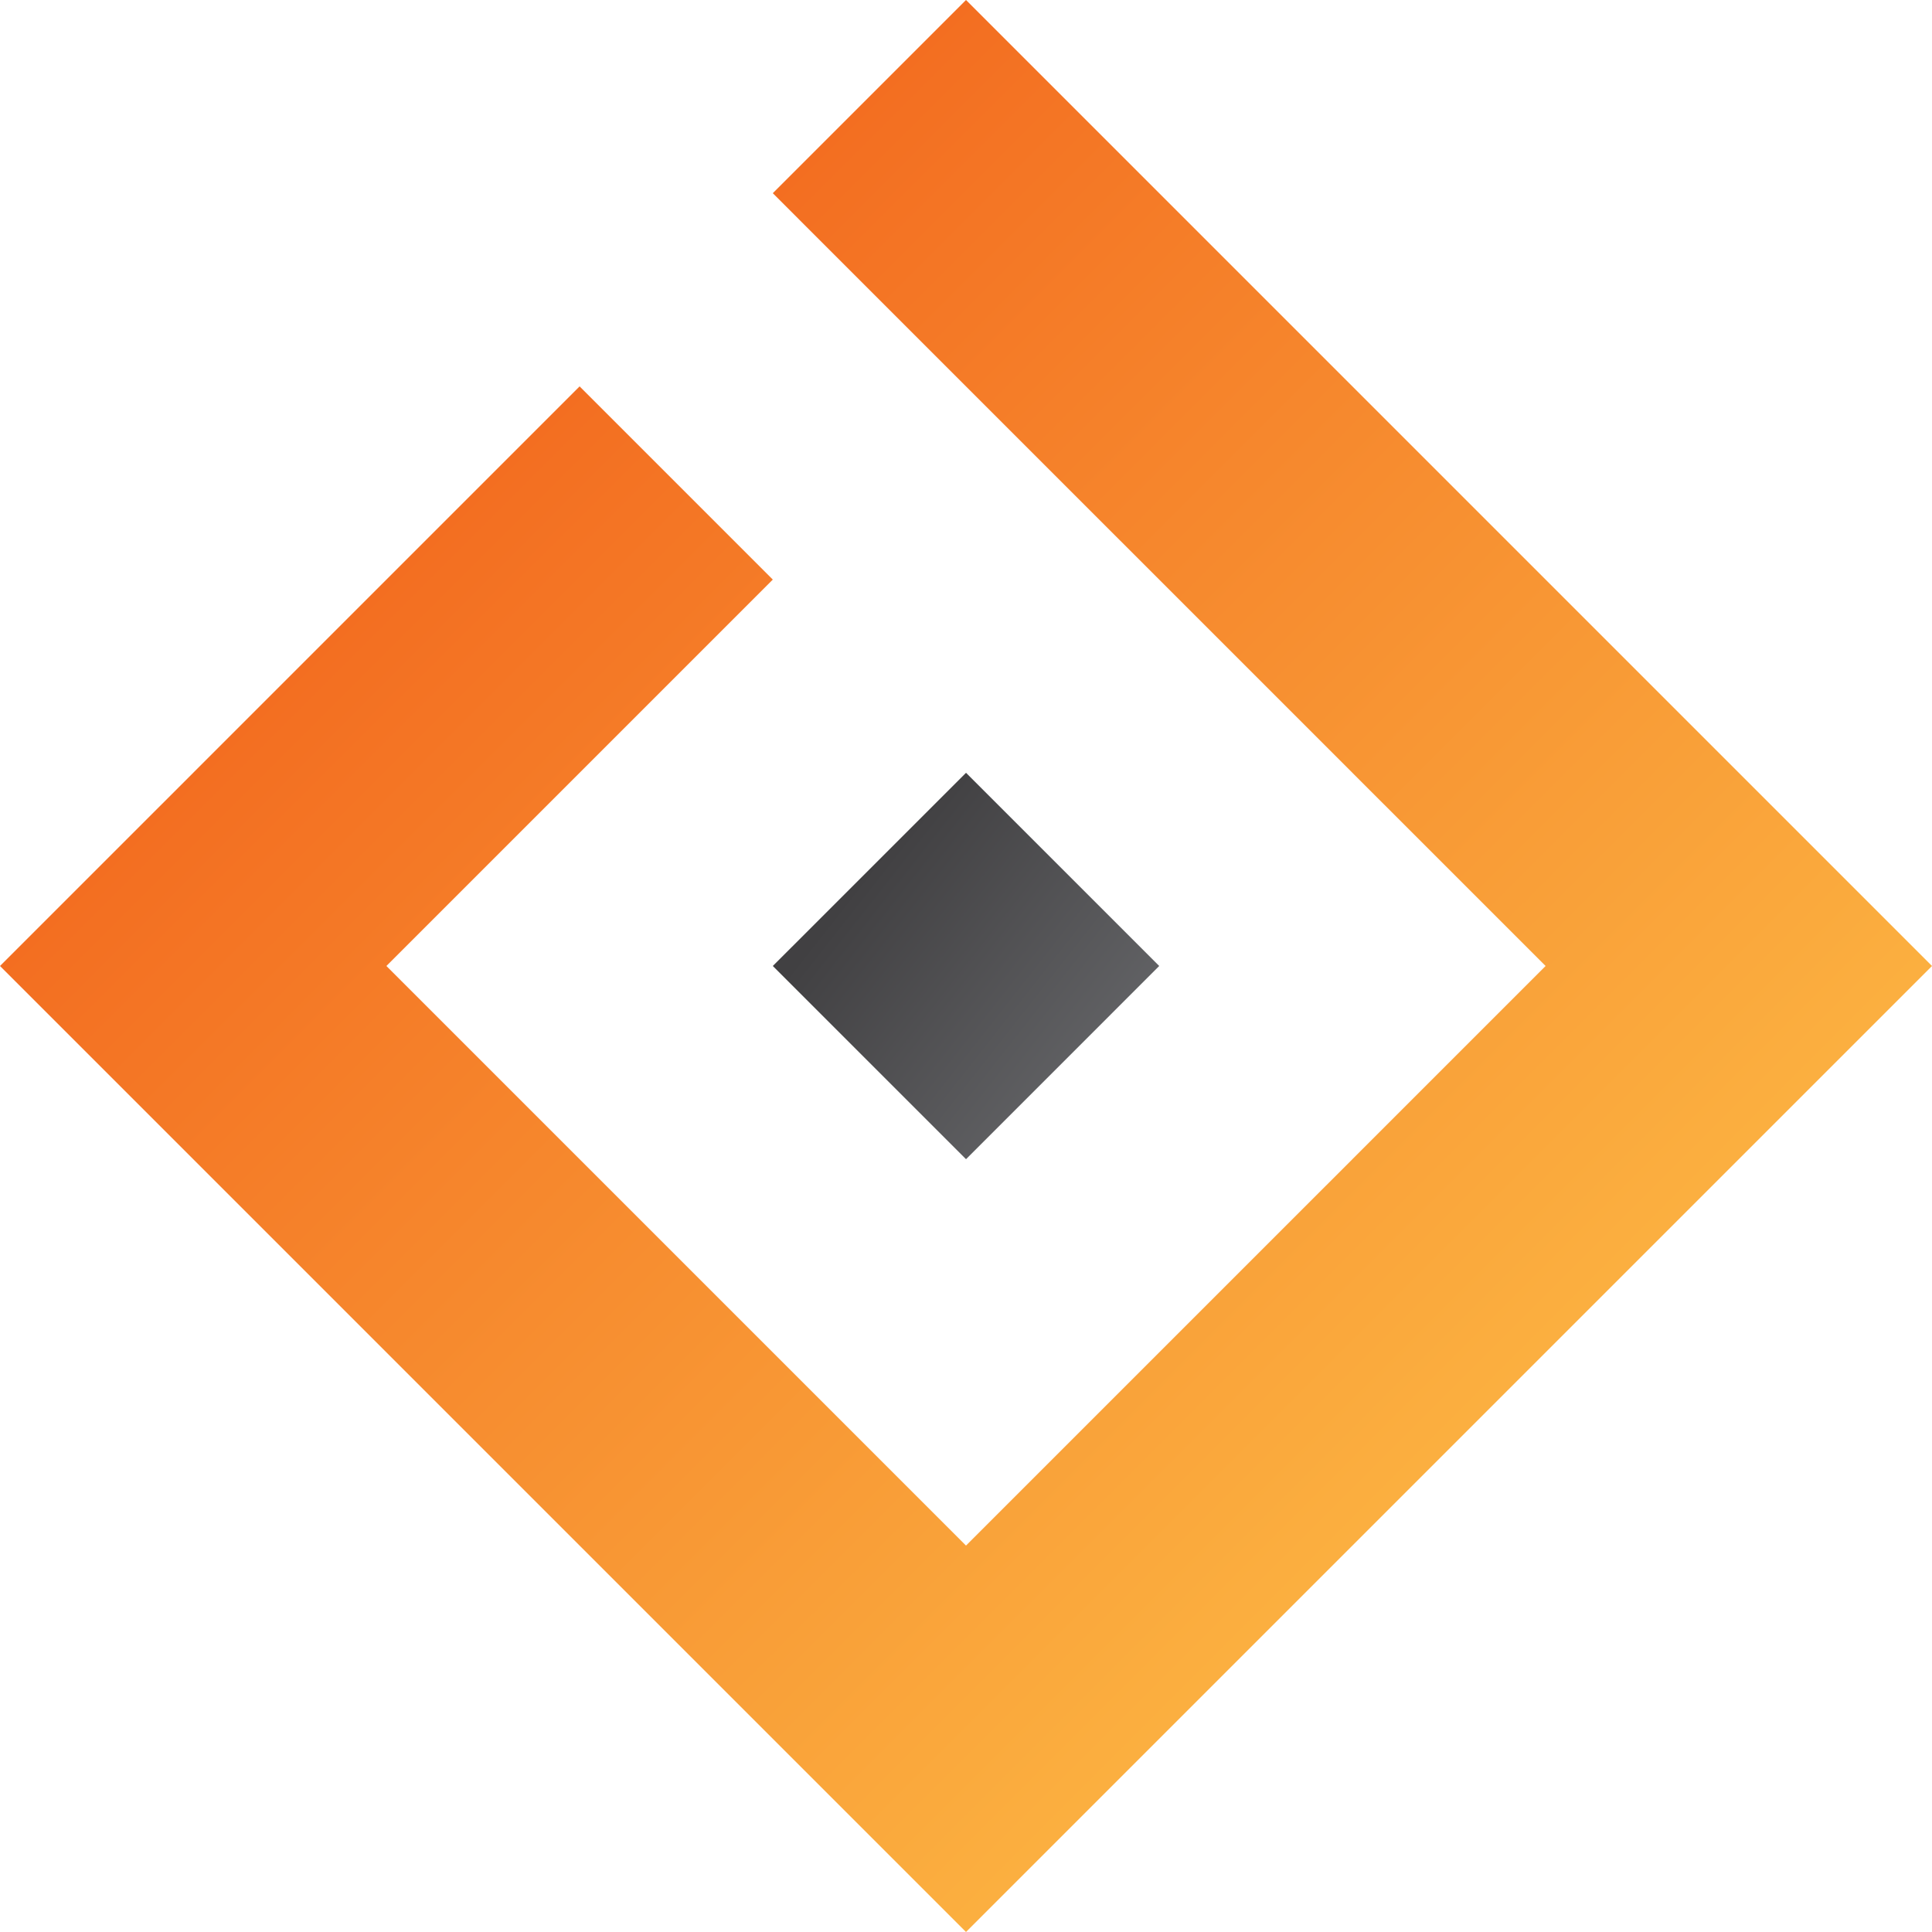
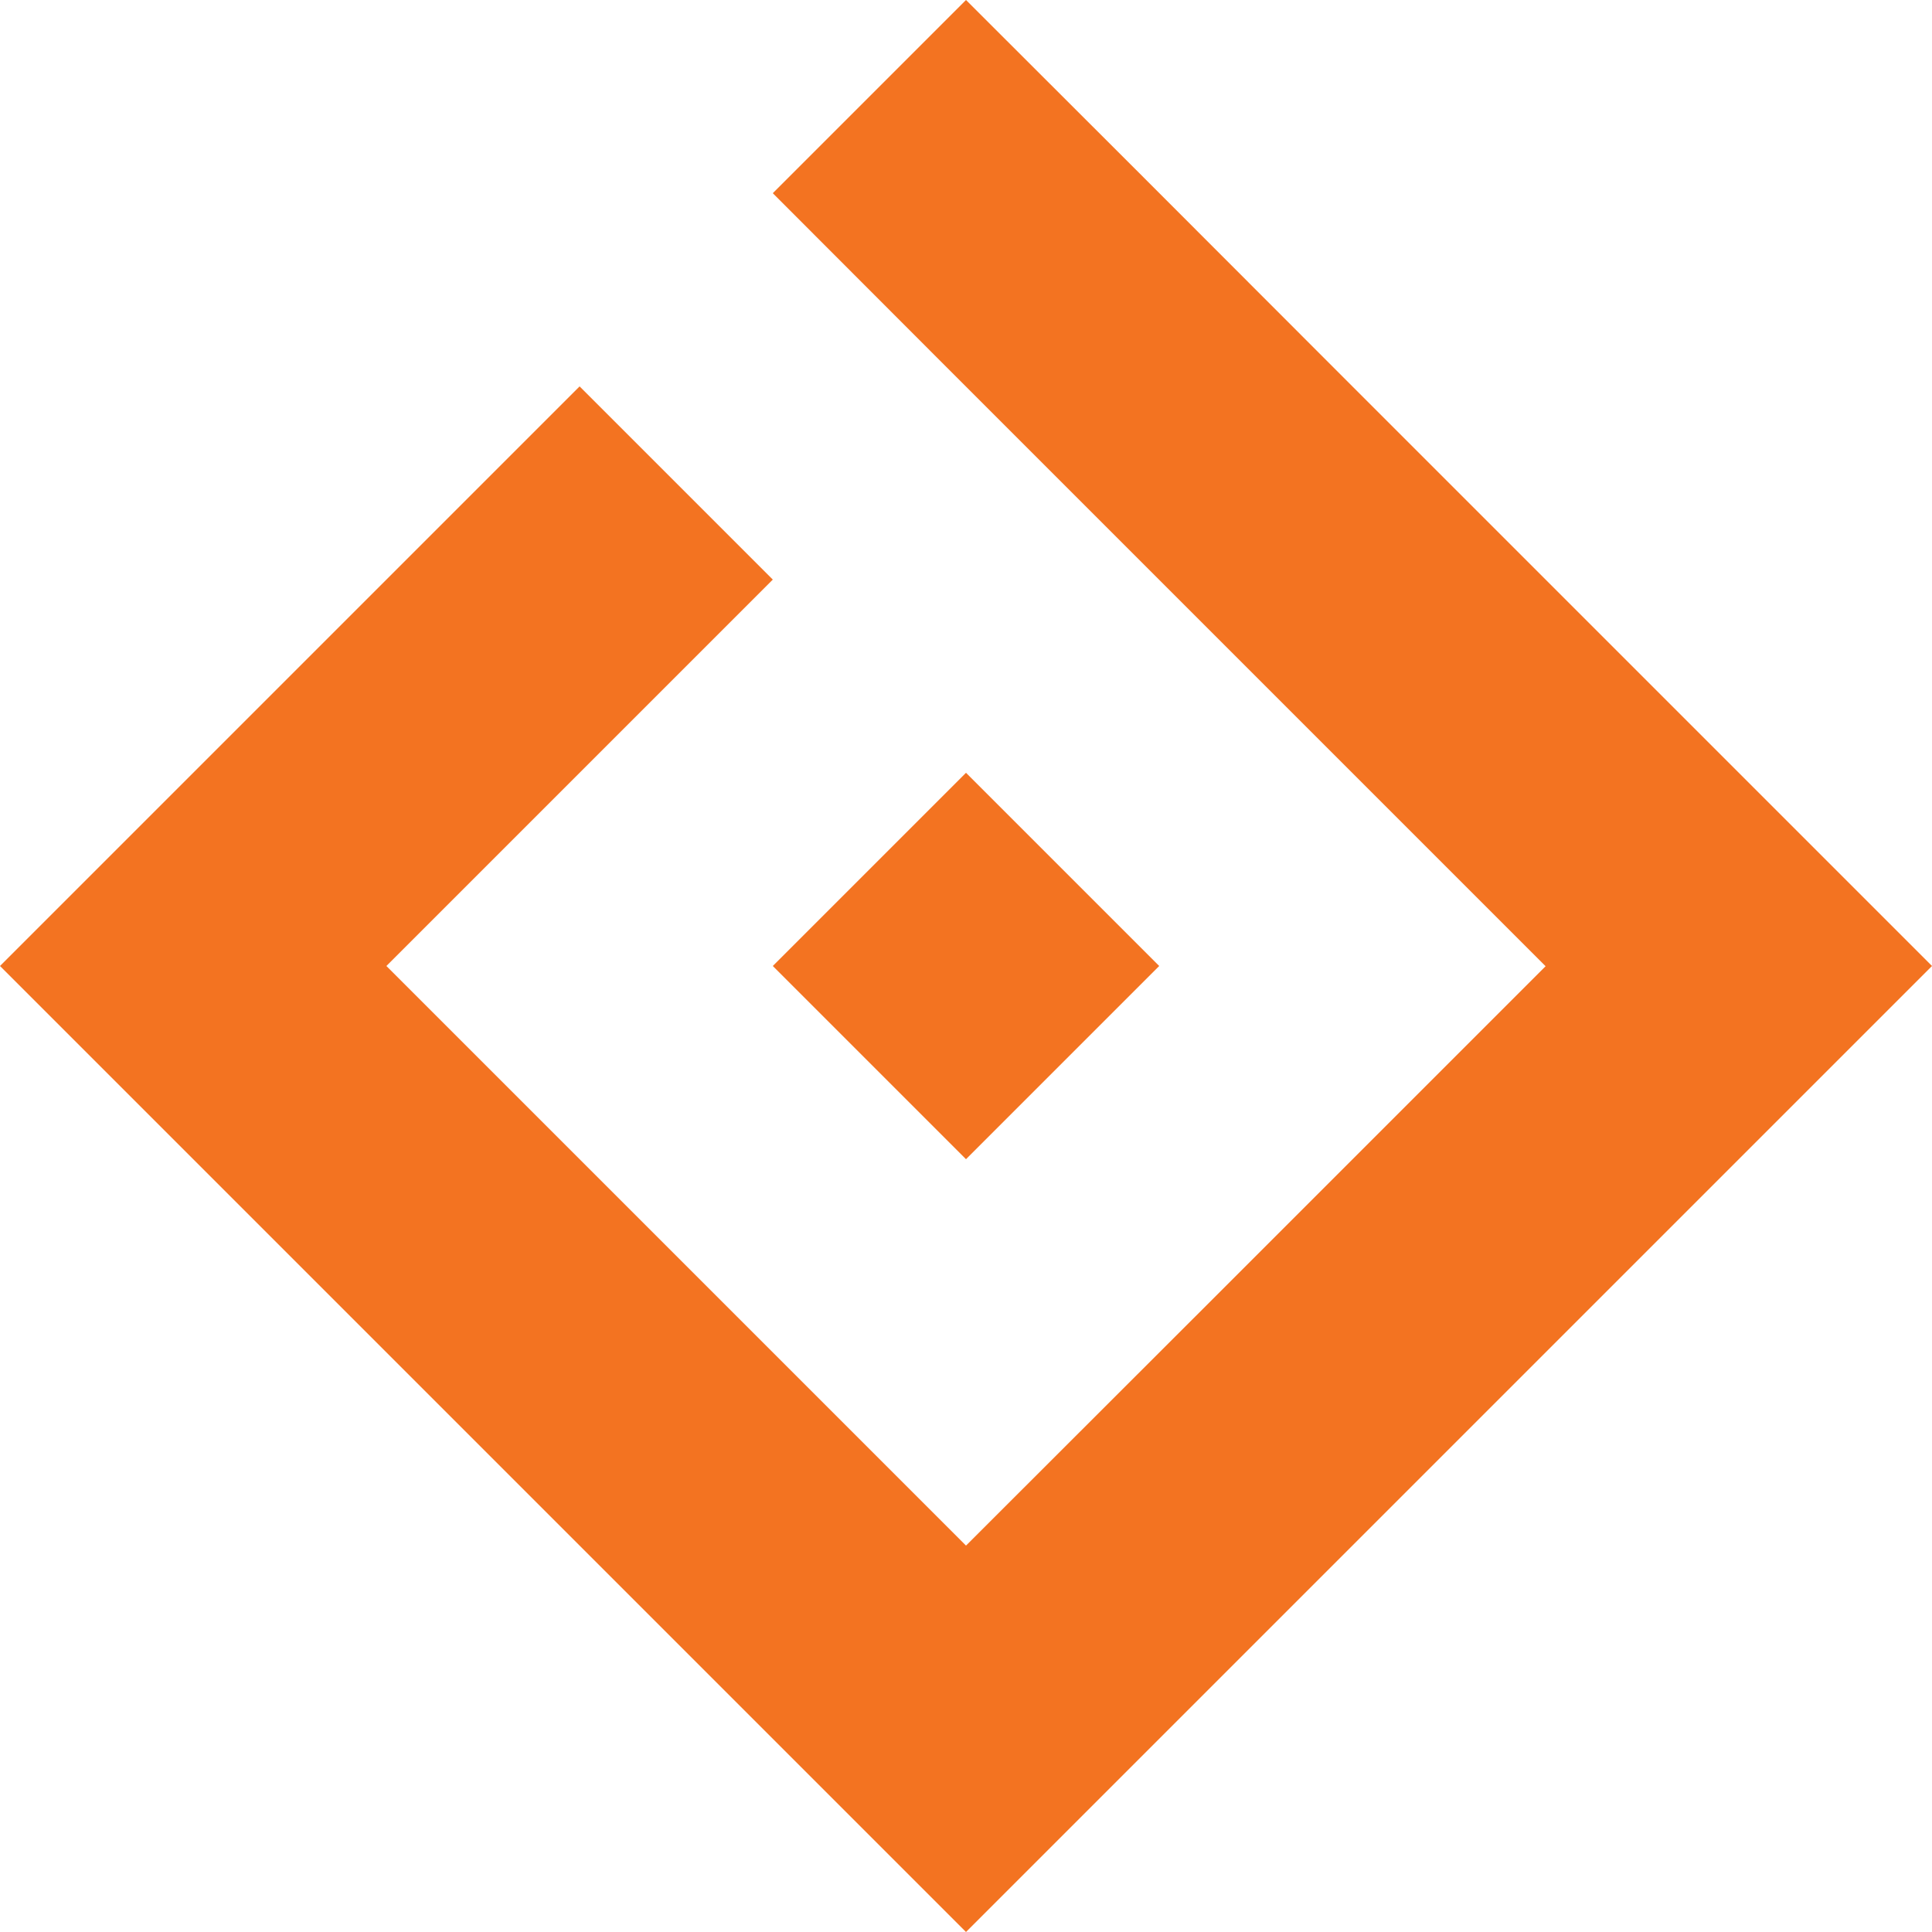
- <svg xmlns="http://www.w3.org/2000/svg" width="921.043" height="921.036" viewBox="0 0 921.043 921.036">
-   <linearGradient id="a" gradientUnits="userSpaceOnUse" x1="602.758" y1="580.046" x2="448.774" y2="459.06">
-     <stop offset="0" stop-color="#6d6e71" />
-     <stop offset="1" stop-color="#414042" />
-   </linearGradient>
-   <path transform="translate(-39.22 -38.598)" fill="url(#a)" d="M591.853 499.113l-92.101-92.101-92.108 92.101 92.108 92.104z" />
-   <linearGradient id="b" gradientUnits="userSpaceOnUse" x1="733.807" y1="733.182" x2="269.142" y2="268.517">
-     <stop offset="0" stop-color="#fbb040" />
-     <stop offset="1" stop-color="#f36e21" />
-   </linearGradient>
-   <path transform="translate(-39.22 -38.598)" fill="url(#b)" d="M875.001 413.854l-6.843-6.842-92.104-92.101-92.104-92.108v.004L582.285 121.139l-82.544-82.541-92.104 92.105 74.749 74.752 109.464 109.46 92.1 92.093-.004.004 92.108 92.104v.004l-92.108 92.101.004.004-74.856 74.852-109.353 109.349-92.1-92.101-92.105-92.104v.004l-85.018-85.019-7.09-7.09 103.394-103.394 80.815-80.818-92.101-92.101-92.108 92.101v.004l-92.104 92.104v.004l-92.104 92.1 92.108 92.101v.004l92.108 92.104-.004.003 92.104 92.102 92.105 92.103h-.004l92.108 92.101 92.101-92.101 92.107-92.107v.004l92.101-92.105 92.104-92.104 92.105-92.101-77.321-77.324z" />
+ <svg xmlns="http://www.w3.org/2000/svg" version="1.1" id="Layer_1" x="0px" y="0px" viewBox="0 0 921 921" style="enable-background:new 0 0 921 921;" xml:space="preserve">
+   <path fill="#F37321" d="M552.6,460.5l-92.1-92.1l-92.1,92.1l92.1,92.1L552.6,460.5z" />
+   <path fill="#F37321" d="M835.8,375.3l-6.8-6.8l-92.1-92.1l-92.1-92.1v0L543.1,82.5L460.5,0l-92.1,92.1l74.7,74.8l109.5,109.5l92.1,92.1  l0,0l92.1,92.1v0l-92.1,92.1l0,0l-74.9,74.9L460.5,736.8l-92.1-92.1l-92.1-92.1v0l-85-85l-7.1-7.1l103.4-103.4l80.8-80.8l-92.1-92.1  l-92.1,92.1v0l-92.1,92.1v0L0,460.5l92.1,92.1v0l92.1,92.1l0,0l92.1,92.1l92.1,92.1h0l92.1,92.1l92.1-92.1l92.1-92.1v0l92.1-92.1  l92.1-92.1l92.1-92.1l-77.3-77.3L835.8,375.3z" />
</svg>
